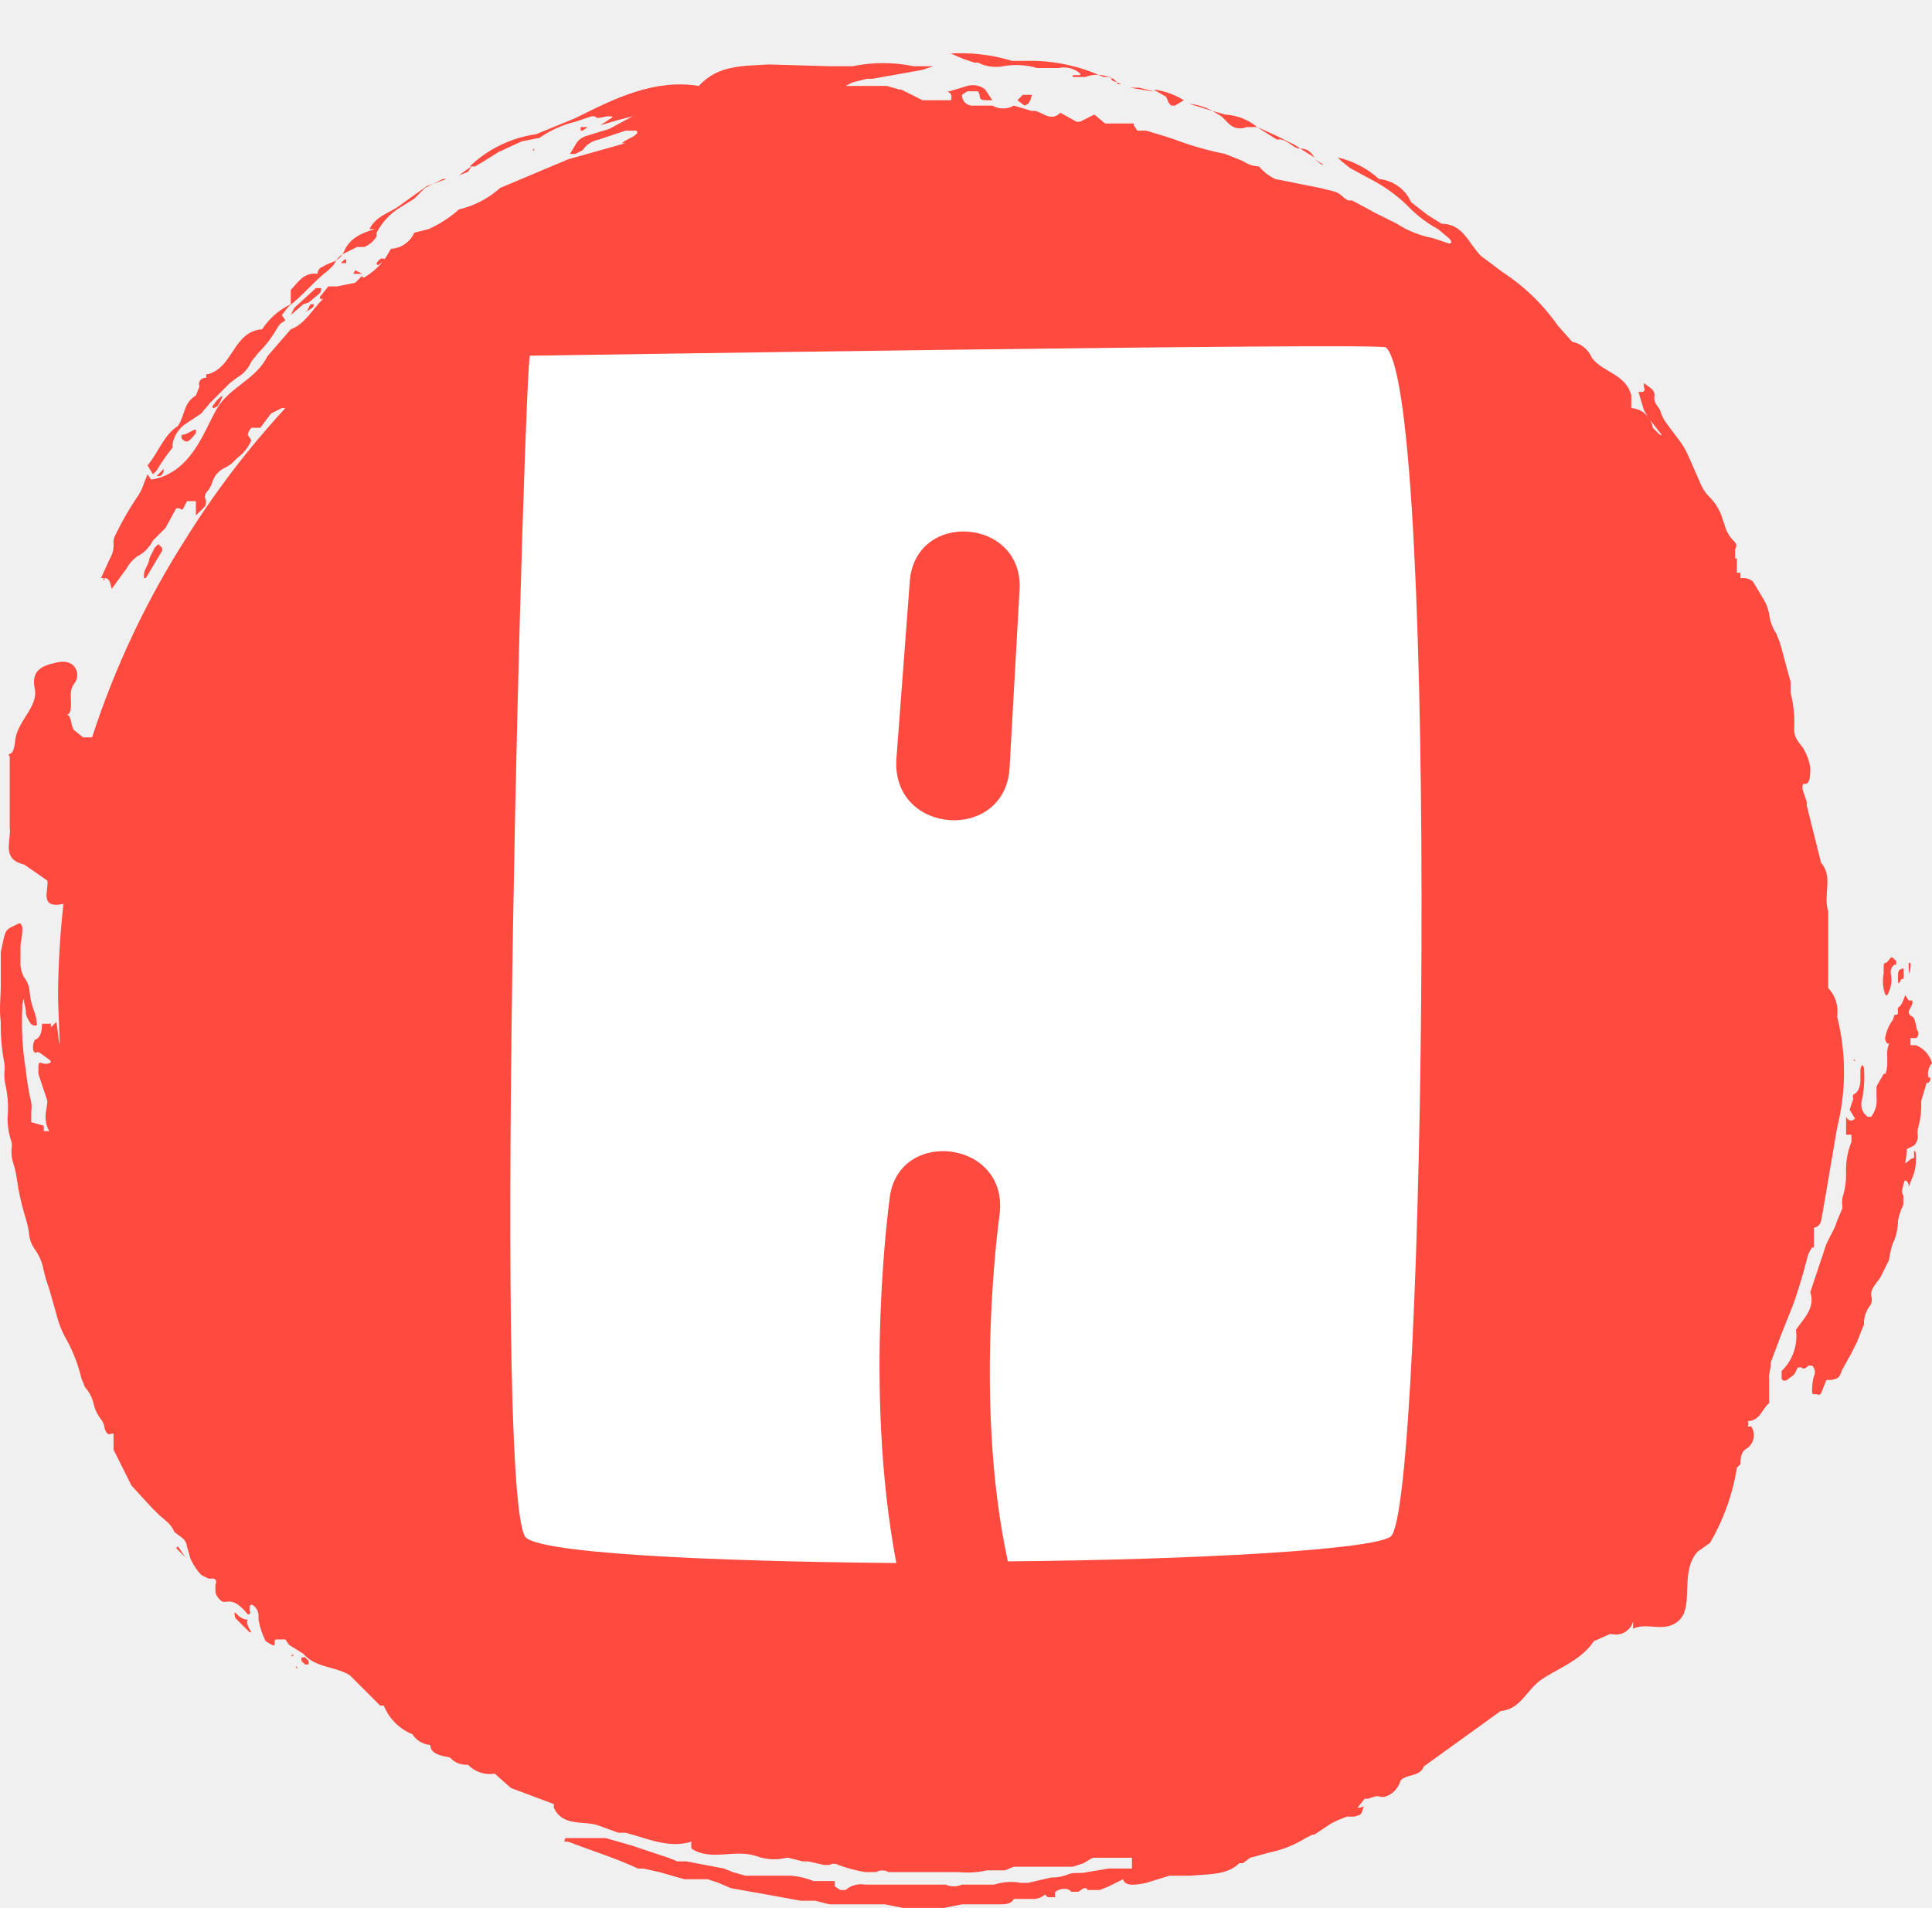
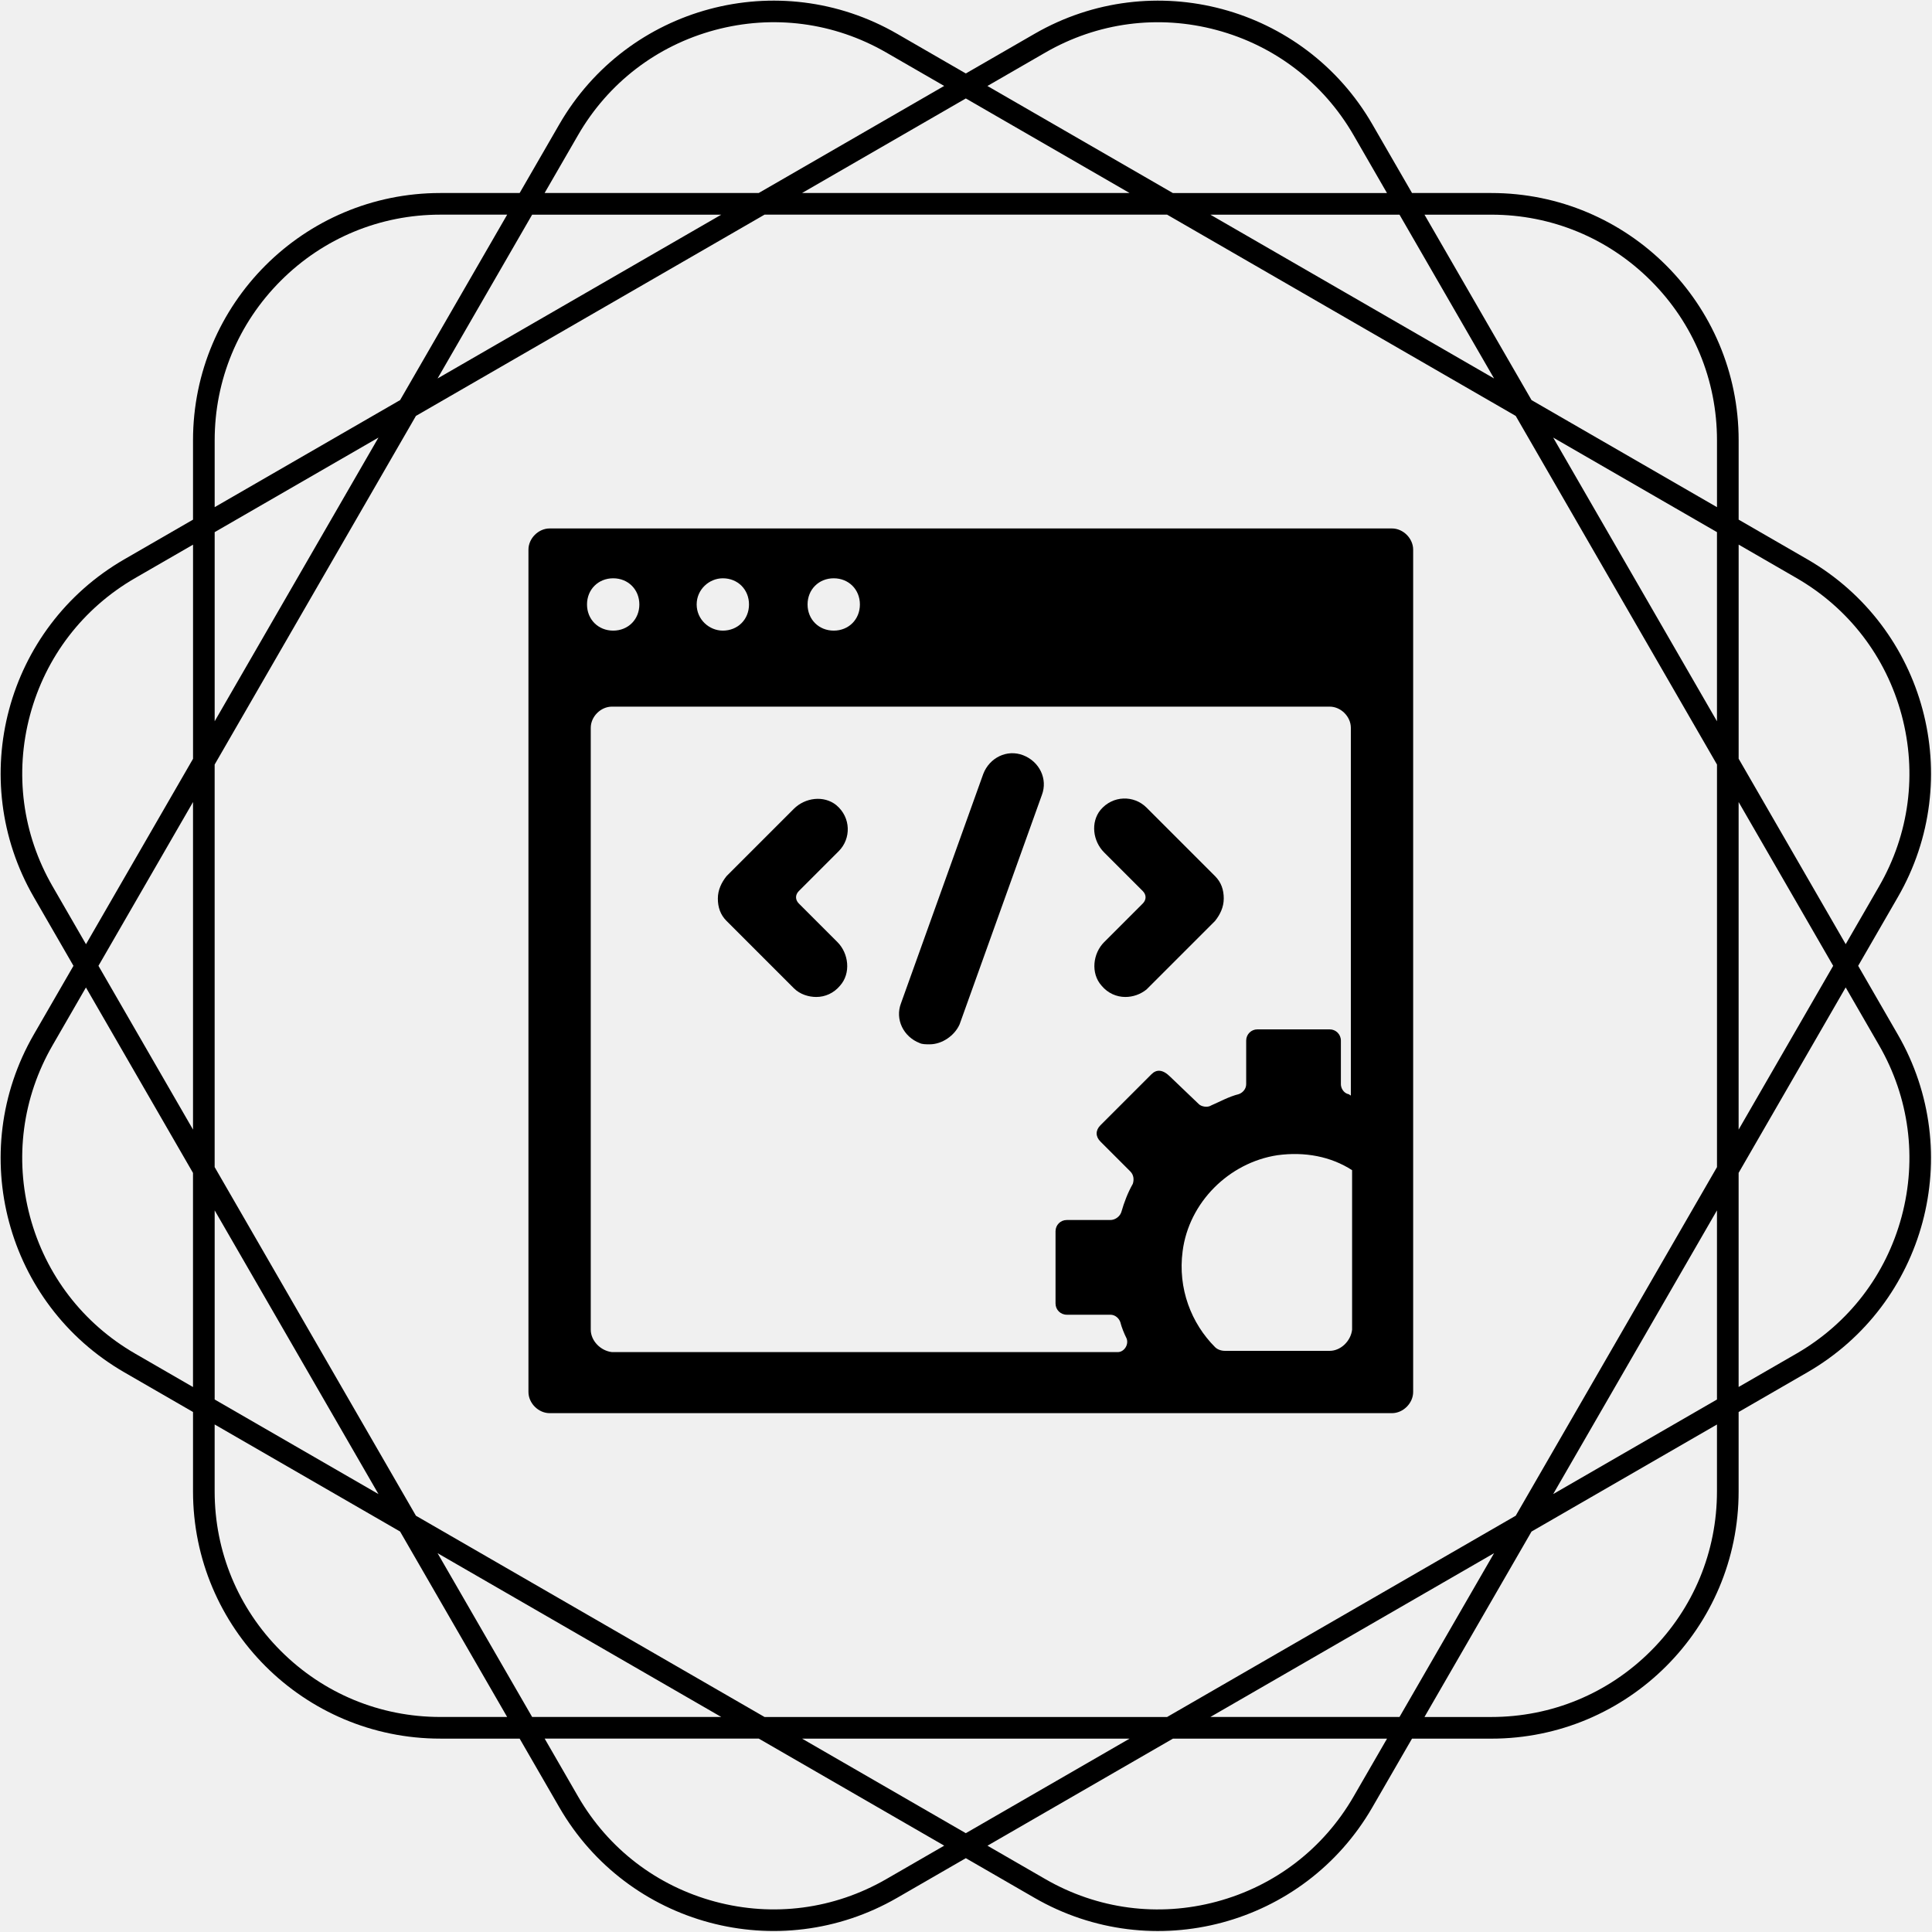
- <svg xmlns="http://www.w3.org/2000/svg" width="308.761" height="304.916" viewBox="0 0 106.008 104.687" class="css-1j8o68f" version="1.1" id="svg23">
-   <defs id="SvgjsDefs2684" />
-   <g id="SvgjsG2685" featurekey="rootContainer" transform="matrix(0.9820593,0,0,0.9820593,-0.05456052,0)" fill="#ff4a3f">
-     <g id="g17">
-       <path d="M19.8 15.3h.5l-.4-.2zm.5.1zm.8-.7c0 .1 0 .1.1.1l.4-.3c-.2-.1-.3-.1-.5.2zm.4-.2zm-4.1 2.3zm-.2.6l.3-.2c.1-.1.1-.2.1-.2h-.2l-.2.4c-.1-.1-.1 0 0 0zm2.2-2.9h-.1l-.2.2h.3zm-2.1 2.4l.6-.5c.1-.1.1-.2.1-.3h-.3l-1.2 1.1-.2.4.7-.6zm-1.1.8z" id="path3" />
-       <path d="M9.7 25v-.2a1.7 1.7 0 0 1 .7-1.1l.9-.6.5-.6.7-.7.4-.4.4-.3a1.9 1.9 0 0 0 .8-.9l.4-.5a5.9 5.9 0 0 0 1-1.3l.2-.3.3-.2-.2-.3.4-.5c.8-.6 1.4-1.4 2.2-2l.3-.3a1.4 1.4 0 0 1 .5-.6l.8-.4h.4a1.4 1.4 0 0 0 .7-.6V13a3.5 3.5 0 0 1 1.3-1.4l.8-.5.2-.2.4-.4 1-.5h.2l-1.1.4-1.4 1c-.6.5-1.4.6-1.8 1.4h.3c-.7.2-1.4.5-1.7 1.2s-.8.6-1.2.9a.4.4 0 0 0-.3.4c-.8-.1-1.1.5-1.5.9v.8a3.9 3.9 0 0 0-1.6 1.4c-1.6.1-1.6 2.1-3 2.5h-.1a.2.2 0 0 0 0 .2c-.3 0-.5.2-.4.5l-.2.5c-.7.4-.6 1.1-1 1.7-.8.5-1.1 1.5-1.7 2.2l.3.5.2-.2a11.6 11.6 0 0 1 .9-1.3zM53.9 3.3l.6.2h.2a2.2 2.2 0 0 0 1.4.2 4.1 4.1 0 0 1 1.9.1h1.2a1.4 1.4 0 0 1 1.2.3.1.1 0 0 1 0 .1H60a.1.1 0 0 0 0 .1h.7a1.8 1.8 0 0 1 1.3 0c.2 0 .1.1.2.2l.5.2h-.2c-.2-.4-.5-.4-.8-.4a9.7 9.7 0 0 0-4.3-.9h-.8A9.8 9.8 0 0 0 53 3h.2zm7.3 3.1zM50.3 4.7zm10.9 1.7h.2-.2zM19 14.7zm32.1-10zm17.6 2.2a.9.9 0 0 0 1 .2h.6a3.1 3.1 0 0 0-1.8-.7l-.7-.2.5.3zm-3.4-1.3c0 .1.1.2.2.3h.2l.5-.3a4.2 4.2 0 0 0-1.7-.6l.7.4zm7.4 2.7l.8.5c-.2-.3-.4-.5-.8-.5z" id="path5" />
-       <path d="M99 76.1l.6-1.6.6-1.5c.2-.5.6-1.8.8-2.6a1.7 1.7 0 0 1 .3-.7h.1v-1.1c.5-.1.4-.6.5-.9l.8-4.7a12.7 12.7 0 0 0 0-6.2 1.9 1.9 0 0 0-.5-1.6v-4.3c-.3-.9.3-1.9-.4-2.7L101 45a.4.4 0 0 0 0-.2l-.2-.6a.5.5 0 0 1 0-.4h.1c.3 0 .3-.5.3-.9a3 3 0 0 0-.4-1.1l-.3-.4a1.1 1.1 0 0 1-.2-.7 6.7 6.7 0 0 0-.2-2v-.6c-.2-.7-.4-1.5-.6-2.2l-.2-.5a2.5 2.5 0 0 1-.4-1.1 2.5 2.5 0 0 0-.3-.8l-.6-1a.8.8 0 0 0-.6-.2h-.1V32h-.2v-.8H97V31a.4.4 0 0 0 0-.1v-.2c.1-.2.1-.3-.1-.5a1.8 1.8 0 0 1-.4-.6l-.2-.6a2.9 2.9 0 0 0-.7-1.2 2.2 2.2 0 0 1-.5-.7l-.7-1.6a4.3 4.3 0 0 0-.6-1l-.6-.8a2.4 2.4 0 0 1-.4-.8l-.2-.3a.6.6 0 0 1-.1-.5.5.5 0 0 0-.2-.4l-.4-.3v.2c.1.2 0 .3-.1.3h-.2l.3 1 .3.5.7.9h-.1l-.2-.2-.2-.2a1.3 1.3 0 0 0-1.2-1.1v-.7c-.3-1.2-1.6-1.3-2.2-2.1a1.5 1.5 0 0 0-1.1-.9l-.8-.9a11.3 11.3 0 0 0-3.1-3l-.8-.6-.4-.3c-.7-.7-1-1.8-2.2-1.8l-.8-.5-.9-.7a2.2 2.2 0 0 0-1.8-1.3 5.1 5.1 0 0 0-2.3-1.2l.2.2.5.4 1.3.7a8.5 8.5 0 0 1 2.1 1.6 6.8 6.8 0 0 0 1.5 1.1l.6.5c.1.1.2.2.1.3H81l-.9-.3a5.6 5.6 0 0 1-2-.8l-1.2-.6-1.3-.7h-.2c-.3-.1-.4-.4-.8-.5l-.8-.2-2.5-.5a2.6 2.6 0 0 1-.9-.7 1.7 1.7 0 0 1-.9-.3l-1-.4a18.1 18.1 0 0 1-2.8-.8l-.6-.2-1-.3h-.5l-.2-.3v-.1h-1.6l-.6-.5-.4.2-.4.2h-.2l-.9-.5c-.6.6-1.1-.2-1.6-.1l-1-.3a1.2 1.2 0 0 1-1.2 0h-1.2a.6.6 0 0 1-.5-.6l.3-.2h.6a.7.7 0 0 1 .1.3c0 .2.2.2.5.2h.2l-.4-.6a1.1 1.1 0 0 0-1-.2l-1 .3H53c.3.2.2.3.2.5h-1.6l-.4-.2-.8-.4h-.1l-.7-.2h-2.3l.4-.2.8-.2h.3l1.7-.3 1.1-.2.6-.2h-1.1a8.4 8.4 0 0 0-3.4 0h-1.3L43 3.6c-1.4.1-2.8 0-3.9 1.2-2.5-.4-4.7.7-6.9 1.8l-2.2.9a6.7 6.7 0 0 0-3.7 1.8h.3l.5-.3.8-.5 1.3-.6 1-.2a6 6 0 0 1 2-.9l.9-.3h.2c.1.2.5 0 .7 0h.2c.1 0 .1.1 0 .1l-.6.4 1-.3.8-.2-1.3.7-1.3.4a1 1 0 0 0-.6.5l-.3.5h.3l.4-.2a1.4 1.4 0 0 1 .9-.6l1.5-.5h.5a.1.1 0 0 1 .1.2c-.2.2-.6.3-.8.5h.2l-3.2.9-3.8 1.6a5.2 5.2 0 0 1-2.3 1.2 6.6 6.6 0 0 1-1.7 1.1l-.8.2a1.5 1.5 0 0 1-1.3.9l-.3.5a3.7 3.7 0 0 1-1.2 1.1h-.1v-.1l-.2.2-.2.2-1 .2h-.5l-.4.5c-.1.1-.1.2 0 .2h.1c-.6.6-1 1.4-1.8 1.7L15 19.9c-.6 1.2-1.8 1.6-2.6 2.6s-1.4 3.9-3.9 4.3l-.2-.3-.2.5a2.7 2.7 0 0 1-.4.8 16.9 16.9 0 0 0-1.2 2.1.8.8 0 0 0-.1.5 1.4 1.4 0 0 1-.2.8l-.5 1.1h.2c.3 0 .3.3.4.6l.8-1.1a2.2 2.2 0 0 1 .6-.7 2 2 0 0 0 .9-.9l.3-.3.4-.4.6-1.1h.2c.1.1.1.1.2 0l.2-.4h.5v.8l.5-.5a.5.5 0 0 0 0-.5.4.4 0 0 1 .1-.3 1.5 1.5 0 0 0 .3-.5 1.3 1.3 0 0 1 .8-.9l.3-.2.3-.3a2.4 2.4 0 0 0 .8-1l-.2-.3c0-.1.1-.3.2-.4h.5l.6-.8.6-.3h.2a48.8 48.8 0 0 0-5.5 7.2h-.1.1a48.4 48.4 0 0 0-5.3 11.2h-.5l-.5-.4c-.2-.2-.1-.7-.4-.9h.1c.3-.5-.1-1.2.3-1.7s.1-1.4-.9-1.2-1.5.5-1.3 1.5-1 1.8-1.1 2.9-.5.5-.3.9v3.9c.1.8-.5 1.8.8 2.1l1.3.9c.1.5-.5 1.6.9 1.3a49.2 49.2 0 0 0-.3 5c0 1.1.1 2.2.1 3.3v-.4c-.1-.4-.1-.8-.2-1.3l-.3.3v-.2h-.5c0 .5-.1.8-.4.9a.9.9 0 0 0-.1.5c0 .1.1.3.2.2s.4.2.7.4-.2.3-.4.2-.2.1-.2.3v.3l.5 1.5c0 .3-.1.6-.1.9a1.7 1.7 0 0 0 .2.8h-.3v-.3l-.7-.2v-.6a1.5 1.5 0 0 0 0-.5 14.6 14.6 0 0 1-.3-1.8 16.6 16.6 0 0 1-.2-3.5.9.9 0 0 1 .1-.5v.2a2.9 2.9 0 0 1 .1.5.8.8 0 0 0 .1.4c.1.2.2.4.4.4s.1-.1.1-.2a2.1 2.1 0 0 0-.1-.5 4.2 4.2 0 0 1-.3-1.3 1.5 1.5 0 0 0-.3-.7 1.6 1.6 0 0 1-.2-.9v-.8c0-.3.1-.6.1-.9a.5.5 0 0 0-.1-.4h-.1c-.8.4-.7.2-1 1.6V55c0 .7-.1 1.4 0 2.1a10.8 10.8 0 0 0 .2 2.3 1.8 1.8 0 0 1 0 .5 3.1 3.1 0 0 0 .1.9 5.9 5.9 0 0 1 .1 1.3 3.9 3.9 0 0 0 .2 1.7 1.2 1.2 0 0 1 0 .4 2.1 2.1 0 0 0 .1.8 4.9 4.9 0 0 1 .2.9 14 14 0 0 0 .5 2.2 5 5 0 0 1 .2 1 1.7 1.7 0 0 0 .3.7 2.9 2.9 0 0 1 .5 1.2 8.5 8.5 0 0 0 .3 1l.4 1.4a5.4 5.4 0 0 0 .6 1.5 8.5 8.5 0 0 1 .8 2.1l.2.5a2.1 2.1 0 0 1 .5 1 2.1 2.1 0 0 0 .4.8 1 1 0 0 1 .2.5c.1.3.2.4.4.3h.1v.9l.5 1 .5 1 1.1 1.2.4.4c.3.3.7.5.9 1l.4.3a.7.7 0 0 1 .3.5l.2.7a3.3 3.3 0 0 0 .6.9l.4.2h.3a.2.2 0 0 1 .1.3 2.5 2.5 0 0 0 0 .5.9.9 0 0 0 .4.5h.2c.4-.1.8.2 1.2.7h.1c0-.1.1-.1 0-.2v-.2c0-.1.1-.2.2-.1a.7.7 0 0 1 .3.6v.2a4.3 4.3 0 0 0 .4 1.2c.5.3.5.3.5.1s0-.2.2-.2h.4l.2.3.8.5c.7.8 1.8.7 2.6 1.2l1.7 1.7h.2a2.9 2.9 0 0 0 1.6 1.6 1.3 1.3 0 0 0 1 .6c0 .5.6.6 1.1.7a1.2 1.2 0 0 0 .8.4h.2a1.7 1.7 0 0 0 1.5.5l.9.8 2.4.9v.2c.5 1.1 1.7.7 2.5 1l1.1.4h.4c1.2.3 2.4.9 3.7.5a.7.7 0 0 0 0 .4c1.1.7 2.4 0 3.6.4a2.9 2.9 0 0 0 1.7.1h.1l.8.2h.3l.9.2h.3a.5.5 0 0 1 .5 0 7.9 7.9 0 0 0 1.5.4h.6a.7.7 0 0 1 .7 0h3.9a5 5 0 0 0 1.6-.1h1l.5-.2H60l.6-.2.5-.3h2.2v.6H62l-1.2.2c-.4.1-.7 0-1 .1a2.4 2.4 0 0 1-1 .2l-1.3.3h-.4a3.1 3.1 0 0 0-1.5.1h-1.8a1.1 1.1 0 0 1-.9 0h-4.5a1.3 1.3 0 0 0-1.1.3H47l-.3-.2v-.3h-1.2a4.1 4.1 0 0 0-1.3-.3h-2.5l-.7-.2-.5-.2-2.1-.4h-.5l-.5-.2-2.1-.7-1.4-.4h-2.2c-.1 0-.1.1-.1.2h.2c1.3.5 2.6.9 3.9 1.5h.3l.9.2 1.4.4h1.3l.6.2.7.3 1.7.3 1.1.2 1.1.2h.8l.8.2h3.1l1 .2h2.3l1-.2H56c.4 0 .6-.1.7-.3h1a1 1 0 0 0 .8-.3c-.1.1 0 .1.1.2h.4v-.2c0-.1 0-.1.2-.2s.6-.1.7.1h.4l.3-.2c.2 0 .2 0 .2.1h.7l.5-.2.8-.4c.1.3.4.4 1.3.2l1.3-.4h1.2c.9-.1 2 0 2.7-.7h.2l.4-.3 1.1-.3a6.1 6.1 0 0 0 2-.8l.4-.2h.1l.9-.6.4-.2.5-.2h.4c.4-.1.4-.1.5-.4s0-.1-.2-.1h-.1l.4-.5h.2c.3-.1.5-.2.7-.1h.2a1.3 1.3 0 0 0 .9-.9c.3-.4 1.1-.2 1.3-.8l4.3-3.1c1.1-.1 1.4-1.1 2.2-1.7s2.3-1.1 3-2.2l.9-.4h.1a1 1 0 0 0 1.2-.7v.4c.8-.4 1.8.3 2.6-.5s0-2.7 1-3.8l.7-.5a12.1 12.1 0 0 0 1.5-4.2l.2-.2c0-.3 0-.7.4-.9a.9.9 0 0 0 .2-1.2h-.2a.3.3 0 0 0 0-.3c.7 0 .8-.7 1.2-1V77a.5.5 0 0 1 0-.2 3.8 3.8 0 0 0 .1-.7zM5.9 32.2z" id="path7" />
-       <path d="M26.4 9.3l-.3.2-.4.3.5-.2zm6.1-2h.1l.3-.2h-.4zm-2.6 1l-.1.1h.1v-.1zm-1.5 1.4zm1.3-.2zm-6.3 3.1zM9.2 26.2l-.4.4H9a.4.4 0 0 0 .2-.4zm3-3.5a2.1 2.1 0 0 0 .3-.6 1.5 1.5 0 0 0-.5.5c-.1.1-.1.2 0 .2zM11 24.2V24c-.2 0-.5.3-.8.3v.2c.3.3.4.2.8-.3zm3 66.2zM73.9 9.2h.1l-.5-.3zm-2.5-1.4c.5-.1.8.4 1.2.5h.1l-.3-.2-1-.5-1.1-.5.3.2zM52.8 3.1zm11.7 2h-.1l-1.2-.2h.5zm2 .7l1.3.4a3.3 3.3 0 0 0-1.3-.4zm-9 0a1 1 0 0 0 .2-.5h-.5l-.3.3.4.3zm9 1.6zM49.9 4.2zm2.9.7zM48.5 4zm13.8 2.1a.5.5 0 0 0 0 .1zm44.8 52.3h-.3V58h.3c.1 0 .2-.3.1-.4s-.1-.7-.3-.8a.3.3 0 0 1-.2-.3l.2-.4a.4.4 0 0 0 0-.2h-.2l-.2-.3c-.1.3-.2.6-.4.7a.5.5 0 0 0 0 .2c0 .1 0 .2-.1.2h-.1a1.1 1.1 0 0 1-.1.3 2.3 2.3 0 0 0-.4.9.4.4 0 0 0 .1.4h.1a1.7 1.7 0 0 0-.1.8v.4a1.8 1.8 0 0 1-.1.5h-.1l-.4.7v.6a1.5 1.5 0 0 1-.3 1.1h-.2l-.2-.2a.9.9 0 0 1-.1-.8 6.5 6.5 0 0 0 .1-1.7c0-.1-.1-.2-.1-.2a.5.5 0 0 0-.1.3v.6c0 .2-.1.6-.3.7s-.1.2-.1.3l-.2.6.3.5c-.2.2-.4.1-.5-.1v1h.3v.4a4.2 4.2 0 0 0-.3 1.4 3.3 3.3 0 0 0 0 .4 4 4 0 0 1-.2 1.3 2 2 0 0 0 0 .6l-.3.7a3.2 3.2 0 0 1-.3.7l-.3.6-.9 2.7c.3.9-.4 1.5-.8 2.1a2.7 2.7 0 0 1-.8 2.3v.4c0 .1.1.2.3.1l.4-.3.2-.4h.2c.1.1.2.1.4-.1h.2a.5.5 0 0 1 .1.6 2.9 2.9 0 0 0-.1.8c0 .1 0 .2.1.2h.2c.1.1.2 0 .3-.3l.2-.5h.3c.4-.1.4-.1.6-.6l.5-.9.3-.6.4-1a1.6 1.6 0 0 1 .3-1 .6.6 0 0 0 .1-.6c0-.2 0-.3.2-.6l.3-.4.5-1a4.7 4.7 0 0 1 .2-.9 3 3 0 0 0 .3-1.3 3.8 3.8 0 0 1 .3-.9v-.5c-.1-.2-.1-.2 0-.6s.1-.2.2-.2a.4.4 0 0 1 .1.3l.2-.5a2.3 2.3 0 0 0 .2-.9v-.3c0-.1 0-.3-.1-.3v.4c-.2 0-.3.2-.5.3a6.4 6.4 0 0 0 .1-.8l.4-.2a.7.7 0 0 0 .2-.6 1.4 1.4 0 0 1 0-.3 4.8 4.8 0 0 0 .2-1.4v-.2l.3-1h.1a.3.3 0 0 0 .1-.3h-.1a.9.9 0 0 1 .2-.8 1.5 1.5 0 0 0-.9-1zm-1.2 7.8zm-.2-9.9zm0 0zM9.1 30.8a.3.3 0 0 0 0-.2l-.2-.2-.2.2-.3.6c0 .3-.3.6-.3.9v.2h.1zm96.3 24.8h.1a1.7 1.7 0 0 0 .2-1.2.5.5 0 0 1 .2-.5h.1v-.2l-.2-.2h-.1c-.1.1-.2.3-.3.3s-.1.1-.1.3v.3a2.2 2.2 0 0 0 .1 1.2zM13.2 90.1c-.1 0 0 .2 0 .3l.8.8h.1c-.2-.3-.3-.6-.2-.7a.9.9 0 0 1-.5-.2zm.8.3zm92.3-35.7h.1a2 2 0 0 0 0-.6c-.3.1-.3.1-.3.6s.1.1.2 0z" id="path9" />
-       <path d="M106.7 62a.6.6 0 0 0 .1-.5c0-.1-.1-.2-.1-.1h-.2v.2c0 .4.1.5.2.4zm.1-8.2h-.1v.6a1 1 0 0 0 .1-.6zM17.1 92.6h-.2v.2l.2.2h.2v-.2zm86.6-33.3c0-.1 0-.1-.1-.1zM9.9 86.5l.5.5-.4-.6z" id="path11" />
-       <circle cx="10.5" cy="87.1" transform="rotate(-24.8 10.4 87.159)" id="circle13" />
-       <path d="M9.7 30.1h-.1v.2-.2h.1zm83.2-6.6l-.2-.3h-.1zm-14.7 77.1zM5.9 32.2zm-.1.2a.3.3 0 0 0 .1-.2v.2zm1.9-4.9zM61.5 2.4zm42.8 58.2v.1-.1zM16.4 92.5h-.1c.1.1.2 0 .1-.1zm.2.7h.1l-.1-.1v.1zm73.9-71.3zm15.2 34.4zM14.6 91.7zm92.1-37zm-.8 11.4zM34.6 0z" id="path15" />
-     </g>
-   </g>
-   <g id="SvgjsG2686" featurekey="nameFeature-0" transform="matrix(2.284354,0,0,2.284354,27.98006,-5.60952)" fill="#ffffff">
-     <path d="M9.6 16.48 l-0.32 4.24 c-0.08 1.8 2.6 1.96 2.72 0.2 l0.24 -4.28 c0.12 -1.76 -2.56 -1.96 -2.64 -0.16 z M0.48 11 l0 0 c0.04 0 20.48 -0.32 20.56 -0.2 c1.28 1.12 0.96 27.8 0.12 28.56 c-0.4 0.32 -4.64 0.56 -9.2 0.6 c-0.84 -3.84 -0.2 -8.32 -0.2 -8.32 c0.24 -1.8 -2.44 -2.12 -2.64 -0.4 c0 0.04 -0.64 4.52 0.16 8.76 c-4.56 -0.04 -8.68 -0.24 -8.92 -0.64 c-0.8 -1.44 0 -28.28 0.12 -28.36 z" id="path20" />
+ <svg xmlns="http://www.w3.org/2000/svg" version="1.1" viewBox="35.37 35.37 57.27 57.27">
+   <g transform="matrix(0.4478261,0,0,0.4478261,35.33914,12.5)">
+     <svg viewBox="0 0 125 225" data-background-color="#97978d" preserveAspectRatio="xMidYMid meet" height="230" width="128">
+       <g id="tight-bounds" transform="matrix(1,0,0,1,0.00001435565,0)">
+         <svg viewBox="0 0 125 225" height="225" width="125">
+           <g>
+             <svg />
+           </g>
+           <g>
+             <svg viewBox="0 0 125 225" height="225" width="125">
+               <g>
+                 <path transform="translate(-12.55969,37.44031) scale(1.50118,1.50118)" d="M88.492 50l1.711-2.963c2.946-5.102 1.198-11.626-3.904-14.572l-2.963-1.711v-3.422c0-5.891-4.776-10.667-10.667-10.667h-3.422l-1.711-2.963c-2.946-5.102-9.47-6.85-14.572-3.904l-2.964 1.71-2.963-1.711c-5.102-2.945-11.626-1.197-14.572 3.905l-1.711 2.963h-3.422c-5.891 0-10.667 4.776-10.667 10.667v3.422l-2.963 1.711c-5.102 2.946-6.85 9.47-3.904 14.572l1.71 2.963-1.711 2.963c-2.945 5.102-1.197 11.626 3.905 14.572l2.963 1.711v3.422c0 5.891 4.776 10.667 10.667 10.667h3.422l1.711 2.963c2.946 5.102 9.47 6.85 14.572 3.904l2.963-1.71 2.963 1.711c5.102 2.946 11.626 1.198 14.572-3.904l1.711-2.963h3.422c5.891 0 10.667-4.776 10.667-10.667v-3.422l2.963-1.711c5.102-2.946 6.85-9.47 3.904-14.572zM85.832 33.273c2.252 1.3 3.862 3.399 4.535 5.91 0.673 2.511 0.328 5.135-0.972 7.386l-1.441 2.497-4.618-7.999v-9.236zM73.72 73.72l-15.038 8.682h-17.364l-15.038-8.682-8.682-15.038v-17.364l8.682-15.038 15.038-8.682h17.364l15.038 8.682 8.682 15.038v17.364zM82.401 60.549v8.158l-7.065 4.079zM72.786 75.336l-4.079 7.065h-8.158zM57.065 83.335l-7.065 4.079-7.065-4.079zM39.451 82.401h-8.158l-4.079-7.065zM24.664 72.786l-7.065-4.079v-8.158zM16.665 57.065l-4.079-7.065 4.079-7.065zM17.599 39.451v-8.158l7.065-4.079zM27.214 24.664l4.079-7.065h8.158zM42.935 16.665l7.065-4.079 7.065 4.079zM60.549 17.599h8.158l4.079 7.065zM75.336 27.214l7.065 4.079v8.158zM83.335 42.935l4.079 7.065-4.079 7.065zM72.668 17.599c2.6 0 5.044 1.012 6.883 2.851 1.838 1.838 2.851 4.283 2.851 6.883v2.883l-7.999-4.618-4.618-7.999zM53.43 10.606c2.252-1.3 4.875-1.645 7.386-0.972 2.511 0.673 4.61 2.284 5.91 4.535l1.441 2.497h-9.236l-7.999-4.618zM33.273 14.168c1.3-2.252 3.399-3.862 5.91-4.535 2.511-0.673 5.135-0.328 7.386 0.972l2.497 1.441-7.999 4.618h-9.236zM17.599 27.332c0-2.6 1.012-5.044 2.851-6.883 1.838-1.838 4.283-2.851 6.883-2.851h2.883l-4.618 7.999-7.999 4.618zM10.606 46.57c-1.3-2.252-1.645-4.875-0.972-7.386 0.673-2.511 2.284-4.61 4.535-5.91l2.497-1.441v9.236l-4.618 7.999zM14.168 66.727c-2.252-1.3-3.862-3.399-4.535-5.91-0.673-2.511-0.328-5.135 0.972-7.386l1.441-2.497 4.618 7.999v9.236zM27.332 82.401c-2.6 0-5.044-1.012-6.883-2.851-1.838-1.838-2.851-4.283-2.851-6.883v-2.883l7.999 4.618 4.618 7.999zM46.57 89.394c-2.252 1.3-4.875 1.645-7.386 0.972-2.511-0.673-4.61-2.284-5.91-4.535l-1.441-2.497h9.236l7.999 4.618zM66.727 85.832c-1.3 2.252-3.399 3.862-5.91 4.535-2.511 0.673-5.135 0.328-7.386-0.972l-2.497-1.441 7.999-4.618h9.236zM82.401 72.668c0 2.6-1.012 5.044-2.851 6.883-1.838 1.838-4.283 2.851-6.883 2.851h-2.883l4.618-7.999 7.999-4.618zM90.367 60.816c-0.673 2.511-2.284 4.61-4.535 5.91l-2.497 1.441v-9.236l4.618-7.999 1.441 2.497c1.3 2.253 1.646 4.876 0.973 7.387z" fill="#000000" fill-rule="nonzero" stroke="none" stroke-width="1" stroke-linecap="butt" stroke-linejoin="miter" stroke-miterlimit="10" stroke-dasharray="" stroke-dashoffset="0" font-family="none" font-weight="none" font-size="none" text-anchor="none" style="mix-blend-mode: normal" data-fill-palette-color="tertiary" />
+               </g>
+               <g transform="matrix(2,0,0,2,34.17785,84.17785)">
+                 <svg viewBox="0 0 28.644 28.644" height="28.644" width="28.644">
+                   <g>
+                     <svg viewBox="0 0 28.644 28.644" height="28.644" width="28.644">
+                       <g>
+                         <svg viewBox="0 0 28.644 28.644" height="28.644" width="28.644">
+                           <g id="textblocktransform">
+                             <svg viewBox="0 0 28.644 28.644" height="28.644" width="28.644" id="textblock">
+                               <g>
+                                 <svg viewBox="0 0 28.644 28.644" height="28.644" width="28.644">
+                                   <g>
+                                     <svg viewBox="0 0 28.644 28.644" height="28.644" width="28.644">
+                                       <g>
+                                         <svg version="1.1" x="0" y="0" viewBox="0.5 0.5 71 71" enable-background="new 0 0 72 72" xml:space="preserve" height="28.644" width="28.644" class="icon-icon-0" data-fill-palette-color="accent" id="icon-0">
+                                           <g fill="#ffffff" data-fill-palette-color="accent">
+                                             <g fill="#ffffff" data-fill-palette-color="accent">
+                                               <g fill="#ffffff" data-fill-palette-color="accent">
+                                                 <path d="M48.4 38.1c-0.7 0-1.4-0.3-1.9-0.9-0.9-1-0.7-2.6 0.2-3.5l3.1-3.1c0.3-0.3 0.3-0.7 0-1l-3.1-3.1c-0.9-0.9-1.1-2.4-0.3-3.4 1-1.2 2.7-1.2 3.7-0.2l5.5 5.5c0.5 0.5 0.7 1.1 0.7 1.8 0 0.7-0.3 1.3-0.7 1.8l-5.5 5.5C49.6 37.9 49 38.1 48.4 38.1z" fill="#000000" data-fill-palette-color="accent" />
+                                               </g>
+                                               <g fill="#ffffff" data-fill-palette-color="accent">
+                                                 <path d="M23.6 38.1c-0.6 0-1.3-0.2-1.8-0.7L16.4 32c-0.5-0.5-0.7-1.1-0.7-1.8 0-0.7 0.3-1.3 0.7-1.8l5.4-5.4c0.9-0.9 2.4-1.1 3.4-0.3 1.2 1 1.2 2.7 0.2 3.7l-3.2 3.2c-0.3 0.3-0.3 0.7 0 1l3.1 3.1c0.9 0.9 1.1 2.5 0.2 3.5C25 37.8 24.3 38.1 23.6 38.1z" fill="#000000" data-fill-palette-color="accent" />
+                                               </g>
+                                             </g>
+                                             <g fill="#ffffff" data-fill-palette-color="accent">
+                                               <path d="M32.7 41.9c-0.3 0-0.6 0-0.8-0.1-1.3-0.5-2-1.9-1.5-3.2l6.6-18.4c0.5-1.3 1.9-2 3.2-1.5 1.3 0.5 2 1.9 1.5 3.2l-6.6 18.4C34.7 41.2 33.7 41.9 32.7 41.9z" fill="#000000" data-fill-palette-color="accent" />
+                                             </g>
+                                             <g fill="#ffffff" data-fill-palette-color="accent">
+                                               <path d="M69.8 0.5H2.2c-0.9 0-1.7 0.8-1.7 1.7v67.6c0 0.9 0.8 1.7 1.7 1.7h67.6c0.9 0 1.7-0.8 1.7-1.7V2.2C71.5 1.3 70.7 0.5 69.8 0.5zM25 4.5c1.2 0 2.1 0.9 2.1 2.1 0 1.2-0.9 2.1-2.1 2.1-1.2 0-2.1-0.9-2.1-2.1C22.9 5.4 23.8 4.5 25 4.5zM16.1 4.5c1.2 0 2.1 0.9 2.1 2.1 0 1.2-0.9 2.1-2.1 2.1C15 8.7 14 7.8 14 6.6 14 5.4 15 4.5 16.1 4.5zM7.3 4.5c1.2 0 2.1 0.9 2.1 2.1 0 1.2-0.9 2.1-2.1 2.1S5.2 7.8 5.2 6.6C5.2 5.4 6.1 4.5 7.3 4.5zM5.5 64.8V16.5c0-0.9 0.8-1.7 1.7-1.7h57.6c0.9 0 1.7 0.8 1.7 1.7V46c-0.1 0-0.1-0.1-0.2-0.1-0.4-0.1-0.6-0.5-0.6-0.8v-3.5c0-0.5-0.4-0.9-0.9-0.9H59c-0.5 0-0.9 0.4-0.9 0.9v3.5c0 0.4-0.3 0.7-0.6 0.8-0.8 0.2-1.5 0.6-2.2 0.9-0.3 0.2-0.8 0.1-1-0.1L52 44.5c-0.6-0.6-1.1-0.6-1.5-0.2l-4.1 4.1c-0.4 0.4-0.4 0.9 0 1.3l2.4 2.4c0.3 0.3 0.3 0.7 0.2 1-0.4 0.7-0.7 1.5-0.9 2.2C48 55.7 47.6 56 47.2 56l-3.5 0c-0.5 0-0.9 0.4-0.9 0.9v5.8c0 0.5 0.4 0.9 0.9 0.9h3.5c0.4 0 0.7 0.3 0.8 0.6 0.1 0.4 0.3 0.9 0.5 1.3 0.2 0.5-0.2 1.1-0.7 1.1H7.2C6.3 66.5 5.5 65.7 5.5 64.8zM64.8 66.5h-8.4c-0.3 0-0.6-0.1-0.8-0.3-1.9-1.9-3-4.7-2.6-7.7 0.5-3.9 3.7-7.1 7.6-7.7 2.2-0.3 4.3 0.1 6 1.2v12.8C66.5 65.7 65.7 66.5 64.8 66.5z" fill="#000000" data-fill-palette-color="accent" />
+                                             </g>
+                                           </g>
+                                         </svg>
+                                       </g>
+                                     </svg>
+                                   </g>
+                                 </svg>
+                               </g>
+                             </svg>
+                           </g>
+                         </svg>
+                       </g>
+                       <g />
+                     </svg>
+                   </g>
+                 </svg>
+               </g>
+             </svg>
+           </g>
+           <defs />
+         </svg>
+         <rect width="125" height="225" fill="none" stroke="none" visibility="hidden" />
+       </g>
+     </svg>
  </g>
</svg>
